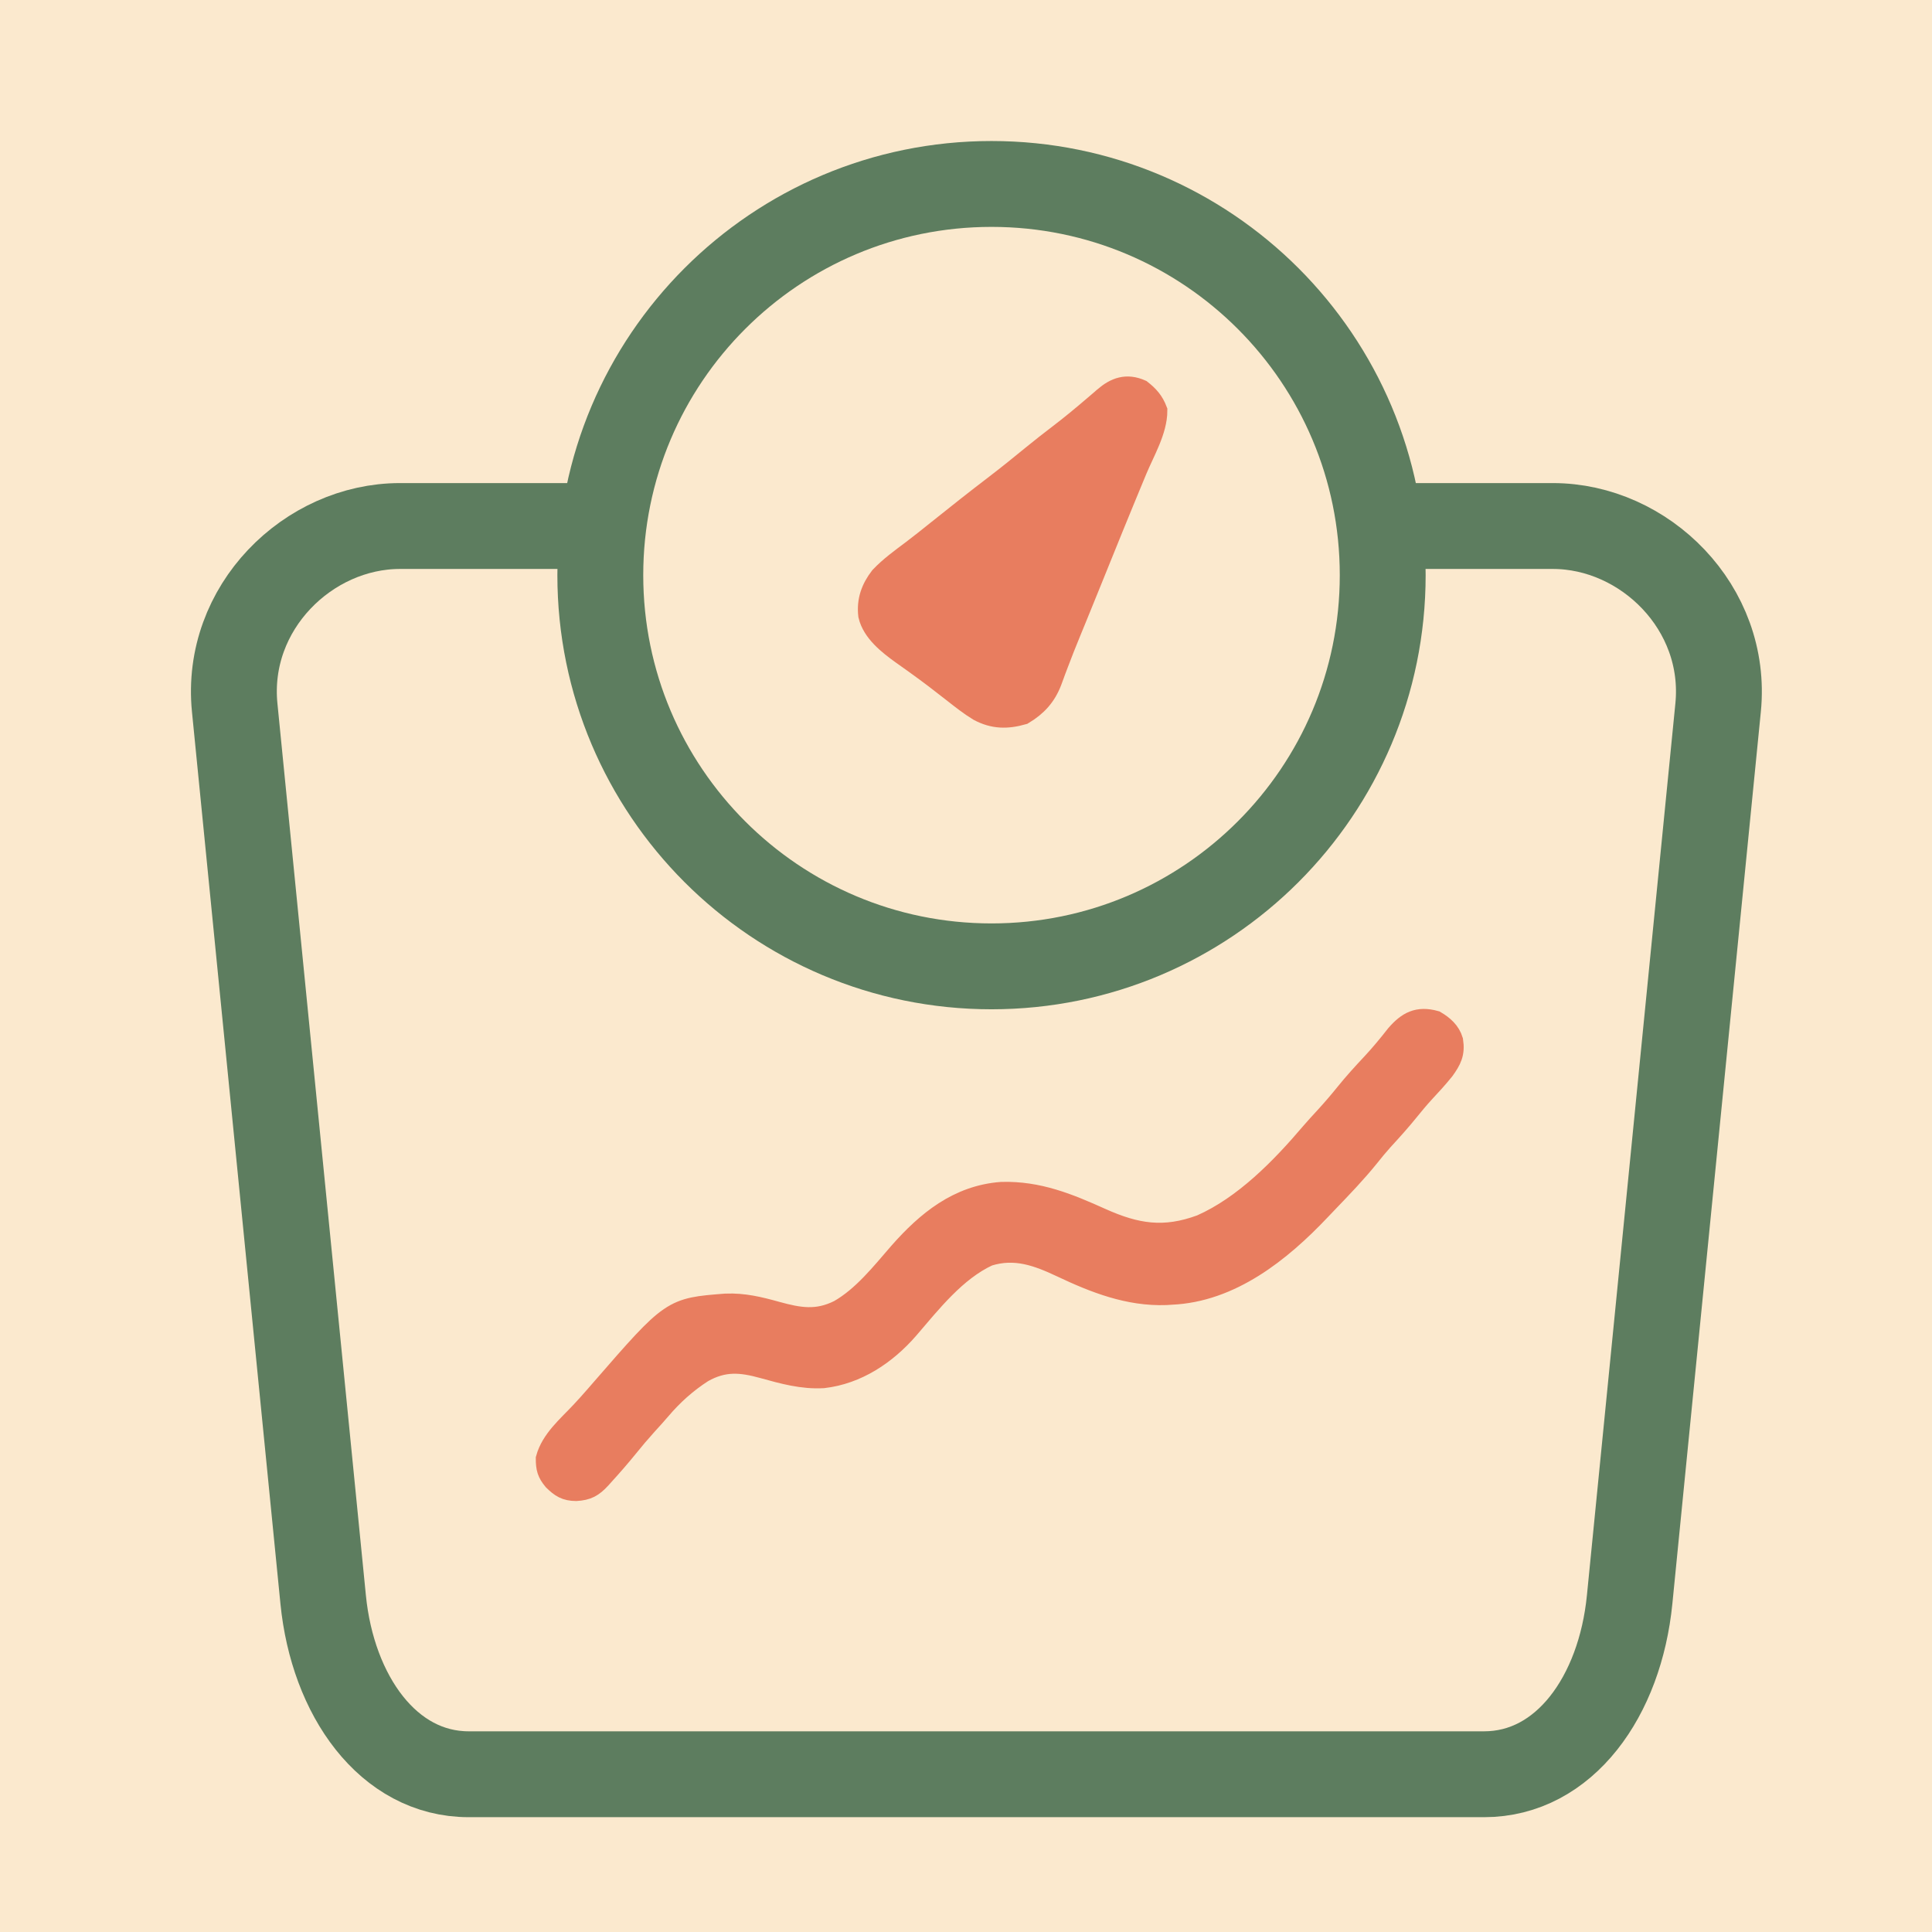
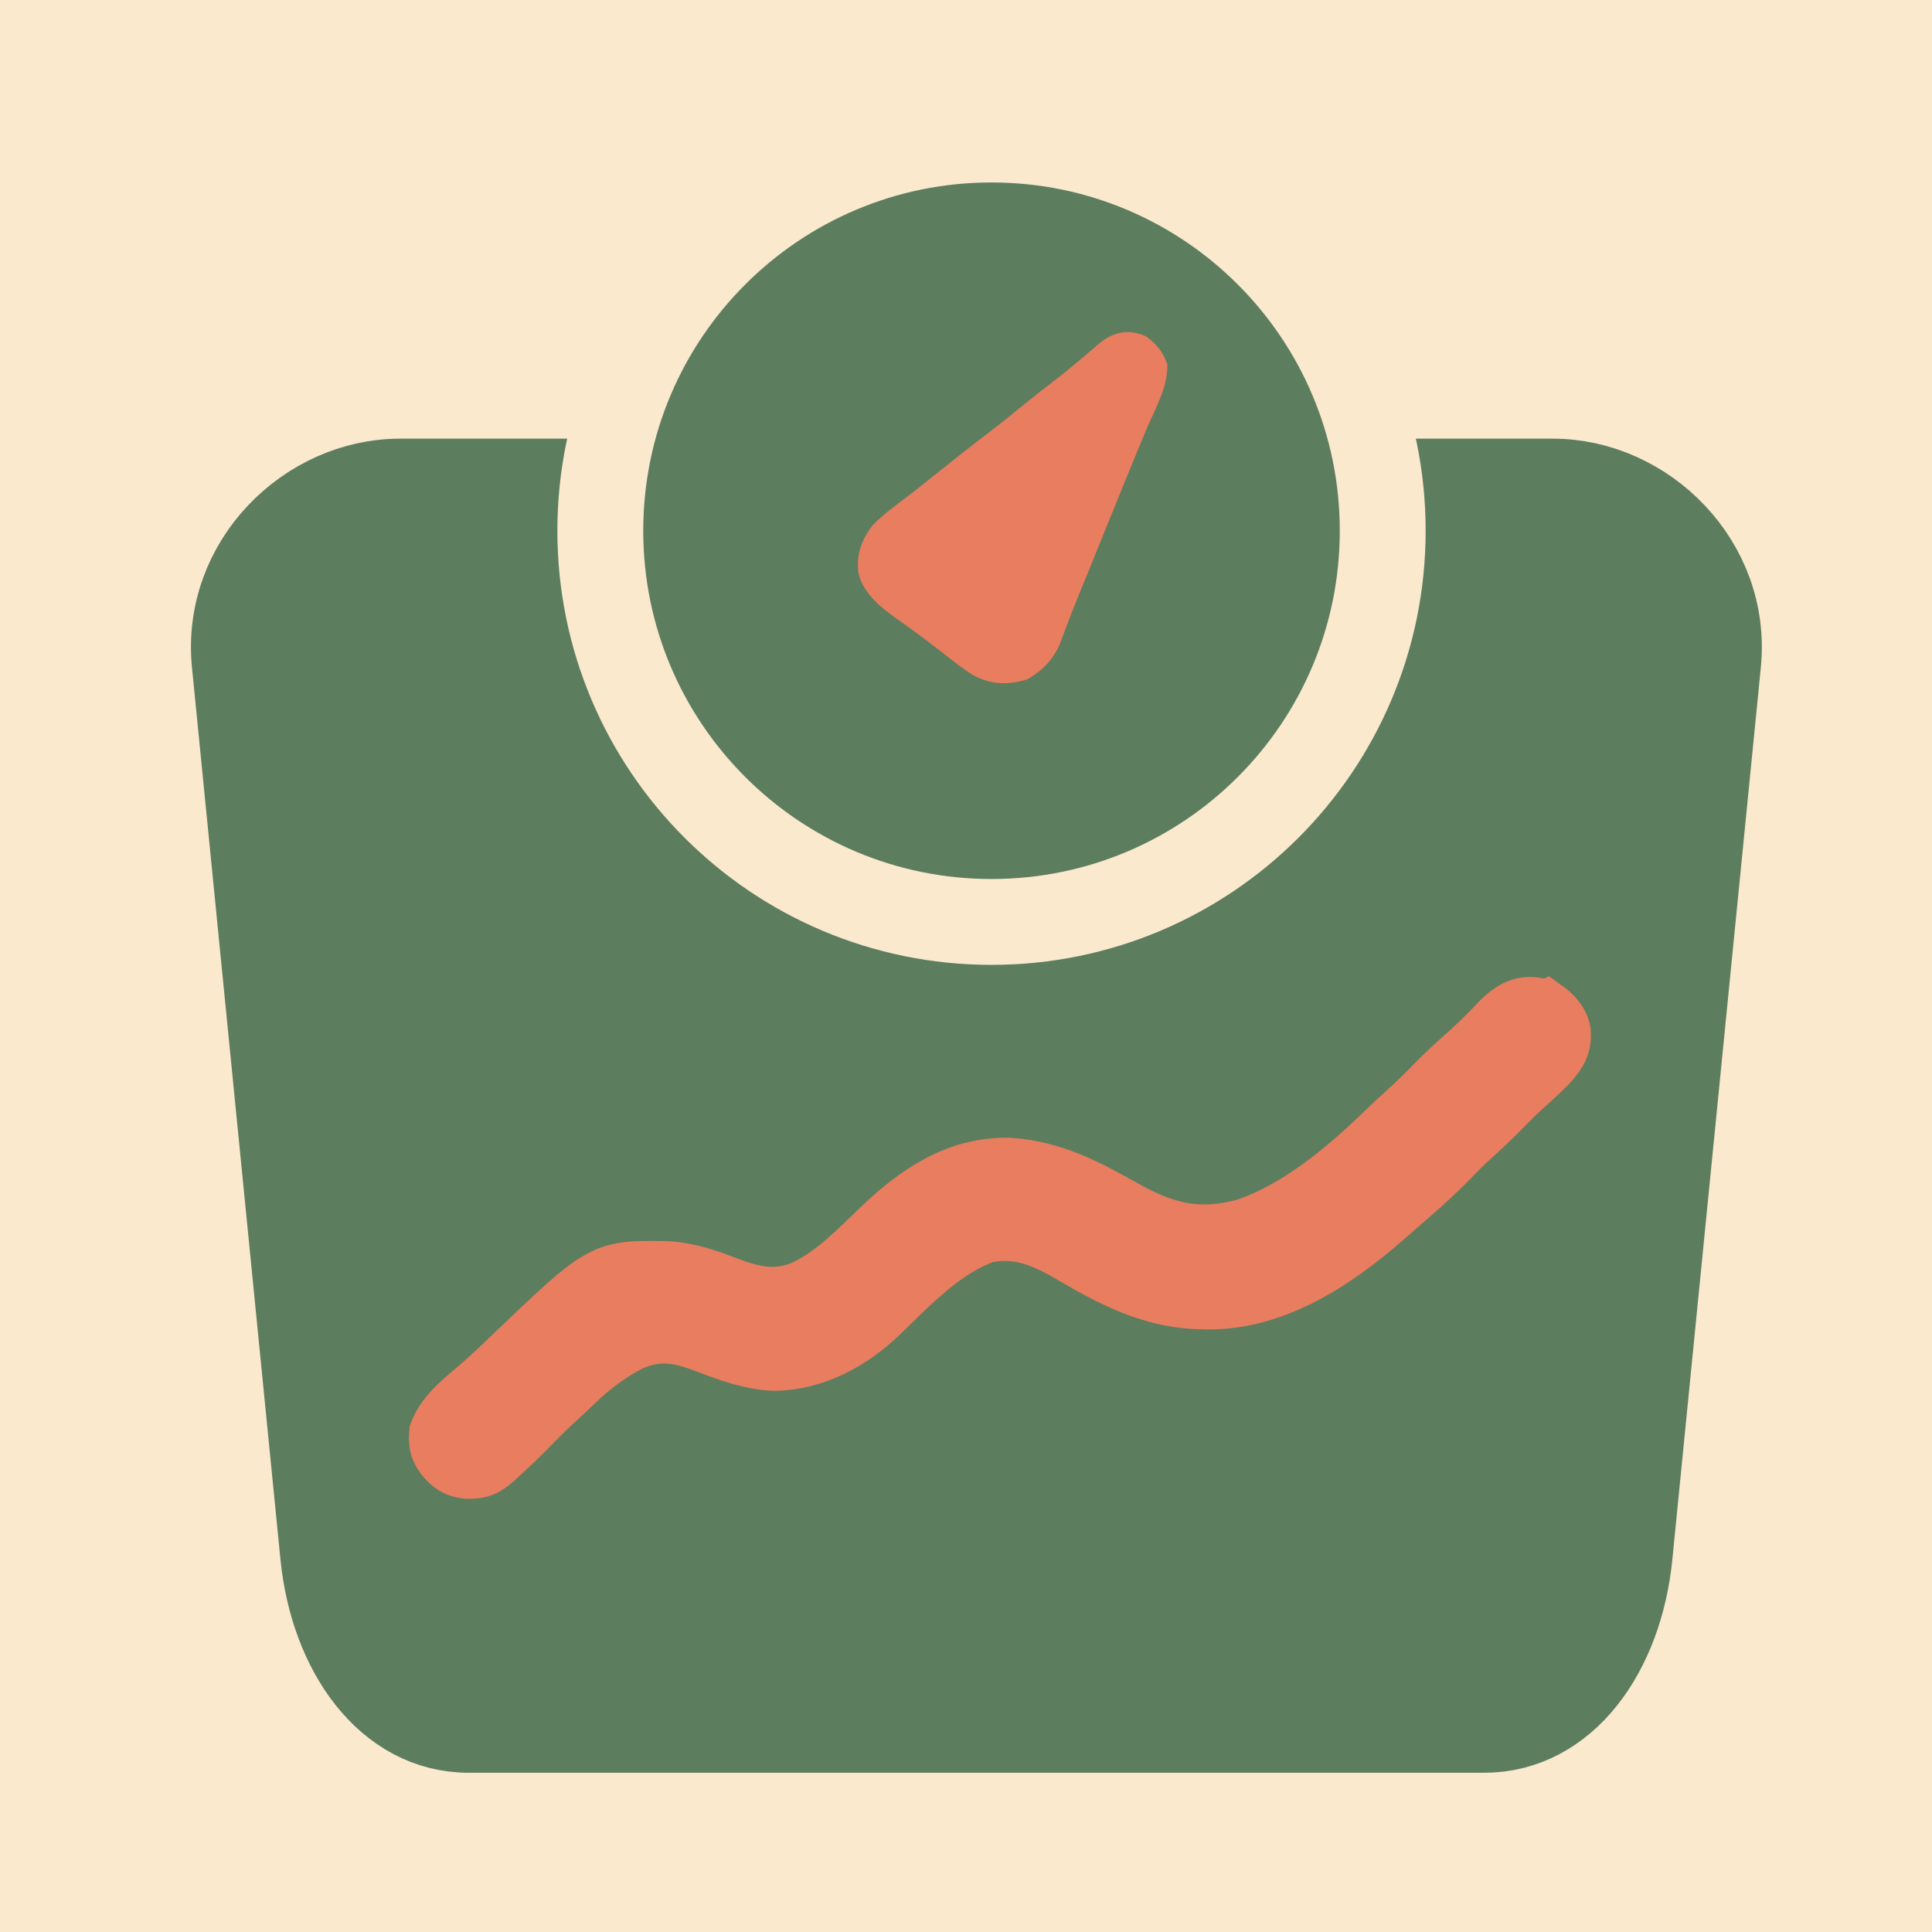
<svg xmlns="http://www.w3.org/2000/svg" version="1.1" viewBox="0 0 90 90" id="svg54" xml:space="preserve" width="23.812mm" height="23.812mm">
  <defs id="defs58" />
  <rect style="fill:#fbe9ce;fill-opacity:1;stroke:none;stroke-width:0.1;stroke-linecap:square;stroke-dasharray:none;stroke-opacity:1;paint-order:stroke markers fill" id="rect2472" width="90" height="90" x="0" y="0" />
-   <g id="g3373" transform="matrix(0.1,0,0,0.1,-5.840892,-5.720764)">
-     <path id="rect3120" style="fill:#fbe9ce;fill-opacity:1;stroke:#5d7d5f;stroke-width:40;stroke-linecap:square;stroke-dasharray:none;stroke-opacity:1" d="m 244.727,302.245 h 537.054 c 42.653,0 81.612,37.99 76.991,84.584 l -41.22,415.562 c -4.457,44.935 -30.241,81.33 -67.806,81.33 H 276.763 c -37.564,0 -63.379,-36.707 -67.806,-81.33 L 167.737,386.829 c -4.622,-46.594 34.338,-84.584 76.991,-84.584 z" />
-     <path d="m 727,533.006 c 3.625,2.118 6.793,4.895 8,9 0.916,5.837 -0.731,8.968 -4.035,13.555 -2.969,3.694 -6.161,7.158 -9.391,10.625 -2.465,2.701 -4.781,5.471 -7.074,8.32 -3.844,4.765 -7.908,9.272 -12.055,13.773 -2.289,2.553 -4.437,5.168 -6.57,7.852 -5.893,7.286 -12.37,14.025 -18.861,20.778 -1.282,1.335 -2.56,2.674 -3.832,4.018 -18.277,19.294 -41.454,37.886 -69.182,39.079 -0.802,0.052 -1.604,0.103 -2.43,0.156 -17.321,0.617 -33.135,-5.559 -48.508,-12.844 -11.249,-5.309 -21.76,-9.235 -34.343,-5.281 -15.156,7.031 -26.634,21.708 -37.344,34.176 -10.311,11.837 -23.761,20.842 -39.5,22.668 -9.628,0.549 -18.662,-1.96 -27.861,-4.521 -10.538,-2.927 -18.505,-3.583 -28.303,1.935 -7.592,4.879 -14.045,10.685 -19.871,17.555 -2.023,2.37 -4.114,4.667 -6.215,6.968 -3.091,3.42 -6.05,6.908 -8.937,10.5 -3.563,4.392 -7.254,8.636 -11.063,12.813 -0.512,0.569 -1.024,1.138 -1.552,1.724 -3.576,3.879 -6.095,5.287 -11.323,5.589 -4.703,-0.047 -7.081,-1.531 -10.371,-4.797 -2.816,-3.35 -3.379,-5.6 -3.379,-9.953 2.366,-8.725 10.072,-15.129 16.109,-21.583 2.238,-2.393 4.43,-4.818 6.579,-7.293 0.54,-0.621 1.08,-1.242 1.636,-1.882 0.553,-0.637 1.106,-1.274 1.676,-1.93 32.37,-37.243 32.37,-37.243 57.465,-39.191 8.33,-0.347 15.645,1.442 23.588,3.653 10.67,2.948 19.022,4.407 29.317,-0.778 11.103,-6.344 19.681,-17.251 27.966,-26.793 12.902,-14.663 27.484,-26.614 47.66,-28.114 17.08,-0.48 31.114,5.322 46.32,12.164 16.334,7.33 29.35,9.492 46.684,3.059 19.988,-8.827 37.252,-26.479 51.27,-42.988 2.145,-2.495 4.376,-4.904 6.605,-7.324 3.289,-3.602 6.445,-7.261 9.5,-11.063 3.862,-4.79 7.961,-9.286 12.168,-13.769 4.044,-4.335 7.773,-8.84 11.422,-13.516 5.278,-6.069 10.04,-8.562 18.035,-6.34 z" fill="#5D7D5E" id="path8" style="fill:#e87d5f;fill-opacity:1;stroke:#e87d5f;stroke-width:10;stroke-dasharray:none;stroke-opacity:1" />
+   <g id="g3373" transform="matrix(0.1,0,0,0.1,-5.840892,-7.789836)">
+     <path id="rect3120" style="fill:#5d7d5f;fill-opacity:1;stroke:#5d7d5f;stroke-width:40;stroke-linecap:square;stroke-dasharray:none;stroke-opacity:1" d="m 244.727,302.245 h 537.054 c 42.653,0 81.612,37.99 76.991,84.584 l -41.22,415.562 c -4.457,44.935 -30.241,81.33 -67.806,81.33 H 276.763 c -37.564,0 -63.379,-36.707 -67.806,-81.33 L 167.737,386.829 c -4.622,-46.594 34.338,-84.584 76.991,-84.584 z" />
+     <path d="m 778.865,546.622 c 4.105,2.933 7.592,6.604 8.585,11.649 0.455,7.086 -1.86,10.652 -6.317,15.778 -3.959,4.095 -8.159,7.889 -12.405,11.684 -3.246,2.962 -6.322,6.022 -9.379,9.18 -5.123,5.28 -10.482,10.227 -15.938,15.158 -3.02,2.804 -5.877,5.697 -8.724,8.675 -7.852,8.072 -16.343,15.425 -24.852,22.794 -1.681,1.457 -3.357,2.919 -5.027,4.388 -23.991,21.082 -53.768,40.786 -87.081,39.169 -0.965,-0.026 -1.931,-0.053 -2.925,-0.08 -20.796,-1.164 -39.042,-10.291 -56.639,-20.697 -12.879,-7.588 -25.026,-13.441 -40.518,-10.091 -18.909,6.75 -34.256,23.053 -48.442,36.797 -13.639,13.033 -30.723,22.332 -49.758,22.789 -11.582,-0.4 -22.117,-4.395 -32.845,-8.47 -12.289,-4.66 -21.751,-6.32 -34.082,-0.792 -9.621,5.005 -17.981,11.244 -25.707,18.826 -2.681,2.614 -5.436,5.133 -8.203,7.656 -4.075,3.753 -7.999,7.602 -11.848,11.584 -4.746,4.865 -9.629,9.538 -14.646,14.118 -0.675,0.625 -1.35,1.249 -2.047,1.893 -4.705,4.249 -7.874,5.658 -14.164,5.445 -5.623,-0.573 -8.306,-2.61 -11.884,-6.879 -3.002,-4.318 -3.429,-7.073 -2.951,-12.282 3.789,-10.181 13.714,-16.999 21.647,-24.059 2.941,-2.618 5.83,-5.279 8.674,-8.005 0.714,-0.684 1.429,-1.368 2.164,-2.073 0.732,-0.702 1.463,-1.403 2.218,-2.126 42.826,-41.014 42.826,-41.014 73.071,-40.589 10.007,0.499 18.564,3.444 27.826,6.962 12.445,4.7 22.279,7.363 35.169,2.288 13.983,-6.373 25.446,-18.483 36.409,-28.992 17.05,-16.13 35.812,-28.831 60.121,-28.41 20.492,1.301 36.649,9.785 54.095,19.643 18.742,10.565 34.081,14.582 55.53,8.787 24.889,-8.368 47.487,-27.596 66.075,-45.813 2.841,-2.75 5.775,-5.388 8.708,-8.039 4.331,-3.949 8.51,-7.981 12.583,-12.196 5.148,-5.308 10.547,-10.238 16.073,-15.141 5.315,-4.744 10.273,-9.725 15.153,-14.92 6.983,-6.683 12.955,-9.144 22.278,-5.607 z" fill="#5D7D5E" id="path8" style="fill:#e87d5f;fill-opacity:1;stroke:#e87d5f;stroke-width:24.034;stroke-dasharray:none;stroke-opacity:1" />
  </g>
-   <g id="g2673" transform="matrix(0.1,0,0,0.1,-5.120128,-3.037708)">
-     <circle style="fill:#fbe9ce;fill-opacity:1;stroke:#5d7d5f;stroke-width:40;stroke-linecap:square;stroke-dasharray:none;stroke-opacity:1" id="path3174" cx="513.085" cy="298.305" r="182.237" />
+   <g id="g2673" transform="matrix(0.1,0,0,0.1,-5.120128,-5.10678)">
+     <circle style="fill:#5d7d5f;fill-opacity:1;stroke:#fbe9ce;stroke-width:40;stroke-linecap:square;stroke-dasharray:none;stroke-opacity:1" id="path3174" cx="513.085" cy="298.305" r="182.237" />
    <path transform="translate(582.69,212.19)" d="m 0,0 c 3.486,2.732 5.725,5.271 7.312,9.438 0,9.315 -5.871,19.064 -9.427,27.619 -1.553,3.738 -3.098,7.479 -4.643,11.22 -0.322,0.779 -0.644,1.558 -0.975,2.361 -3.586,8.688 -7.117,17.399 -10.642,26.112 -0.633,1.565 -1.267,3.13 -1.9,4.695 -0.31,0.765 -0.619,1.53 -0.938,2.318 -0.306,0.756 -0.612,1.512 -0.928,2.292 -0.453,1.12 -0.453,1.12 -0.915,2.262 -1.907,4.712 -3.821,9.421 -5.741,14.128 -0.476,1.169 -0.953,2.337 -1.443,3.541 -0.908,2.22 -1.817,4.44 -2.729,6.659 -2.042,4.985 -4.04,9.977 -5.926,15.023 -0.347,0.915 -0.694,1.83 -1.053,2.773 -0.629,1.668 -1.245,3.342 -1.841,5.022 -2.627,6.908 -6.807,11.506 -13.149,15.287 -7.464,2.115 -13.689,2.047 -20.556,-1.606 -4.245,-2.576 -8.104,-5.645 -12.006,-8.706 -1.852,-1.437 -3.705,-2.872 -5.559,-4.305 -0.933,-0.722 -1.866,-1.443 -2.827,-2.187 -2.688,-2.047 -5.406,-4.042 -8.149,-6.016 -0.847,-0.611 -1.693,-1.221 -2.565,-1.85 -1.589,-1.14 -3.182,-2.274 -4.782,-3.398 -6.116,-4.408 -13.531,-10.18 -15.306,-17.87 -0.784,-6.796 1.237,-12.407 5.368,-17.777 4.489,-4.746 9.843,-8.562 15.043,-12.488 3.73,-2.824 7.382,-5.74 11.027,-8.672 9.234,-7.415 18.525,-14.751 27.938,-21.937 5.653,-4.321 11.17,-8.798 16.676,-13.304 4.157,-3.393 8.362,-6.704 12.636,-9.946 5.602,-4.271 10.992,-8.749 16.34,-13.333 0.981,-0.839 1.962,-1.678 2.972,-2.543 0.53,-0.461 1.06,-0.923 1.606,-1.399 C -11.832,-1.097 -6.682,-2.953 0,0 Z" fill="#5E7E60" id="path10" style="fill:#e87d5f;fill-opacity:1;stroke:#e87d5f;stroke-width:10;stroke-dasharray:none;stroke-opacity:1" />
  </g>
</svg>
